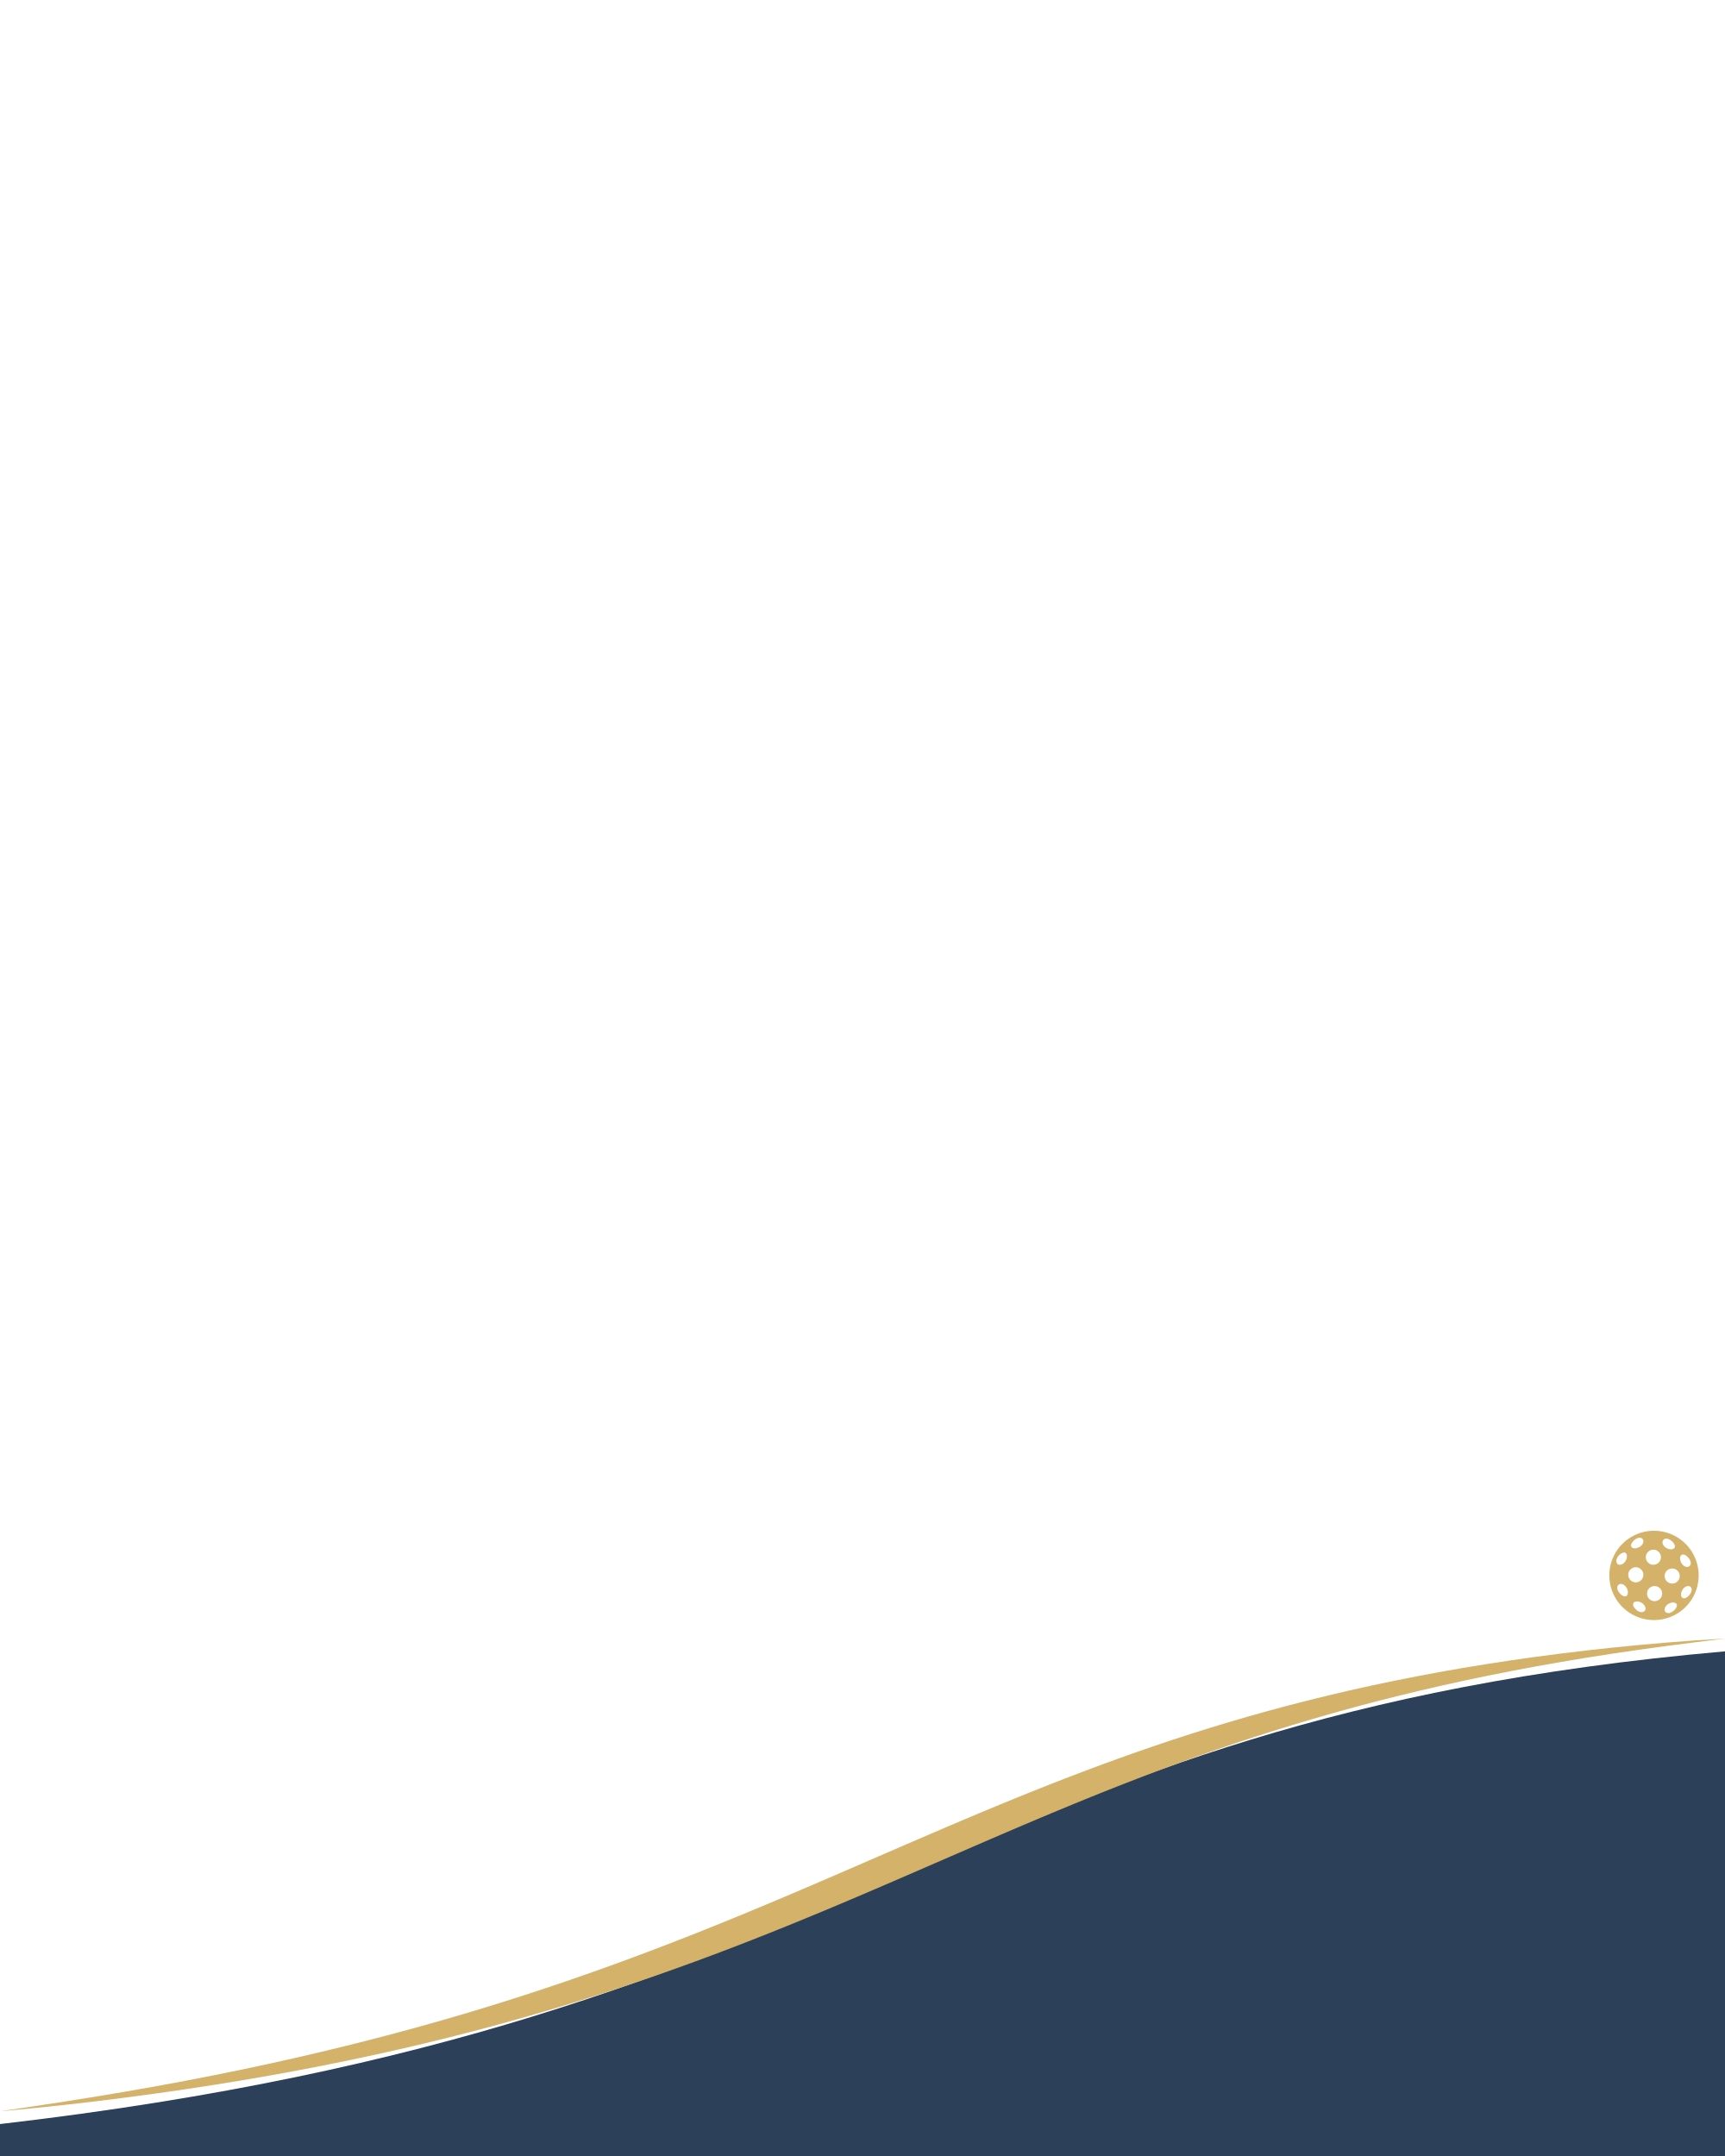
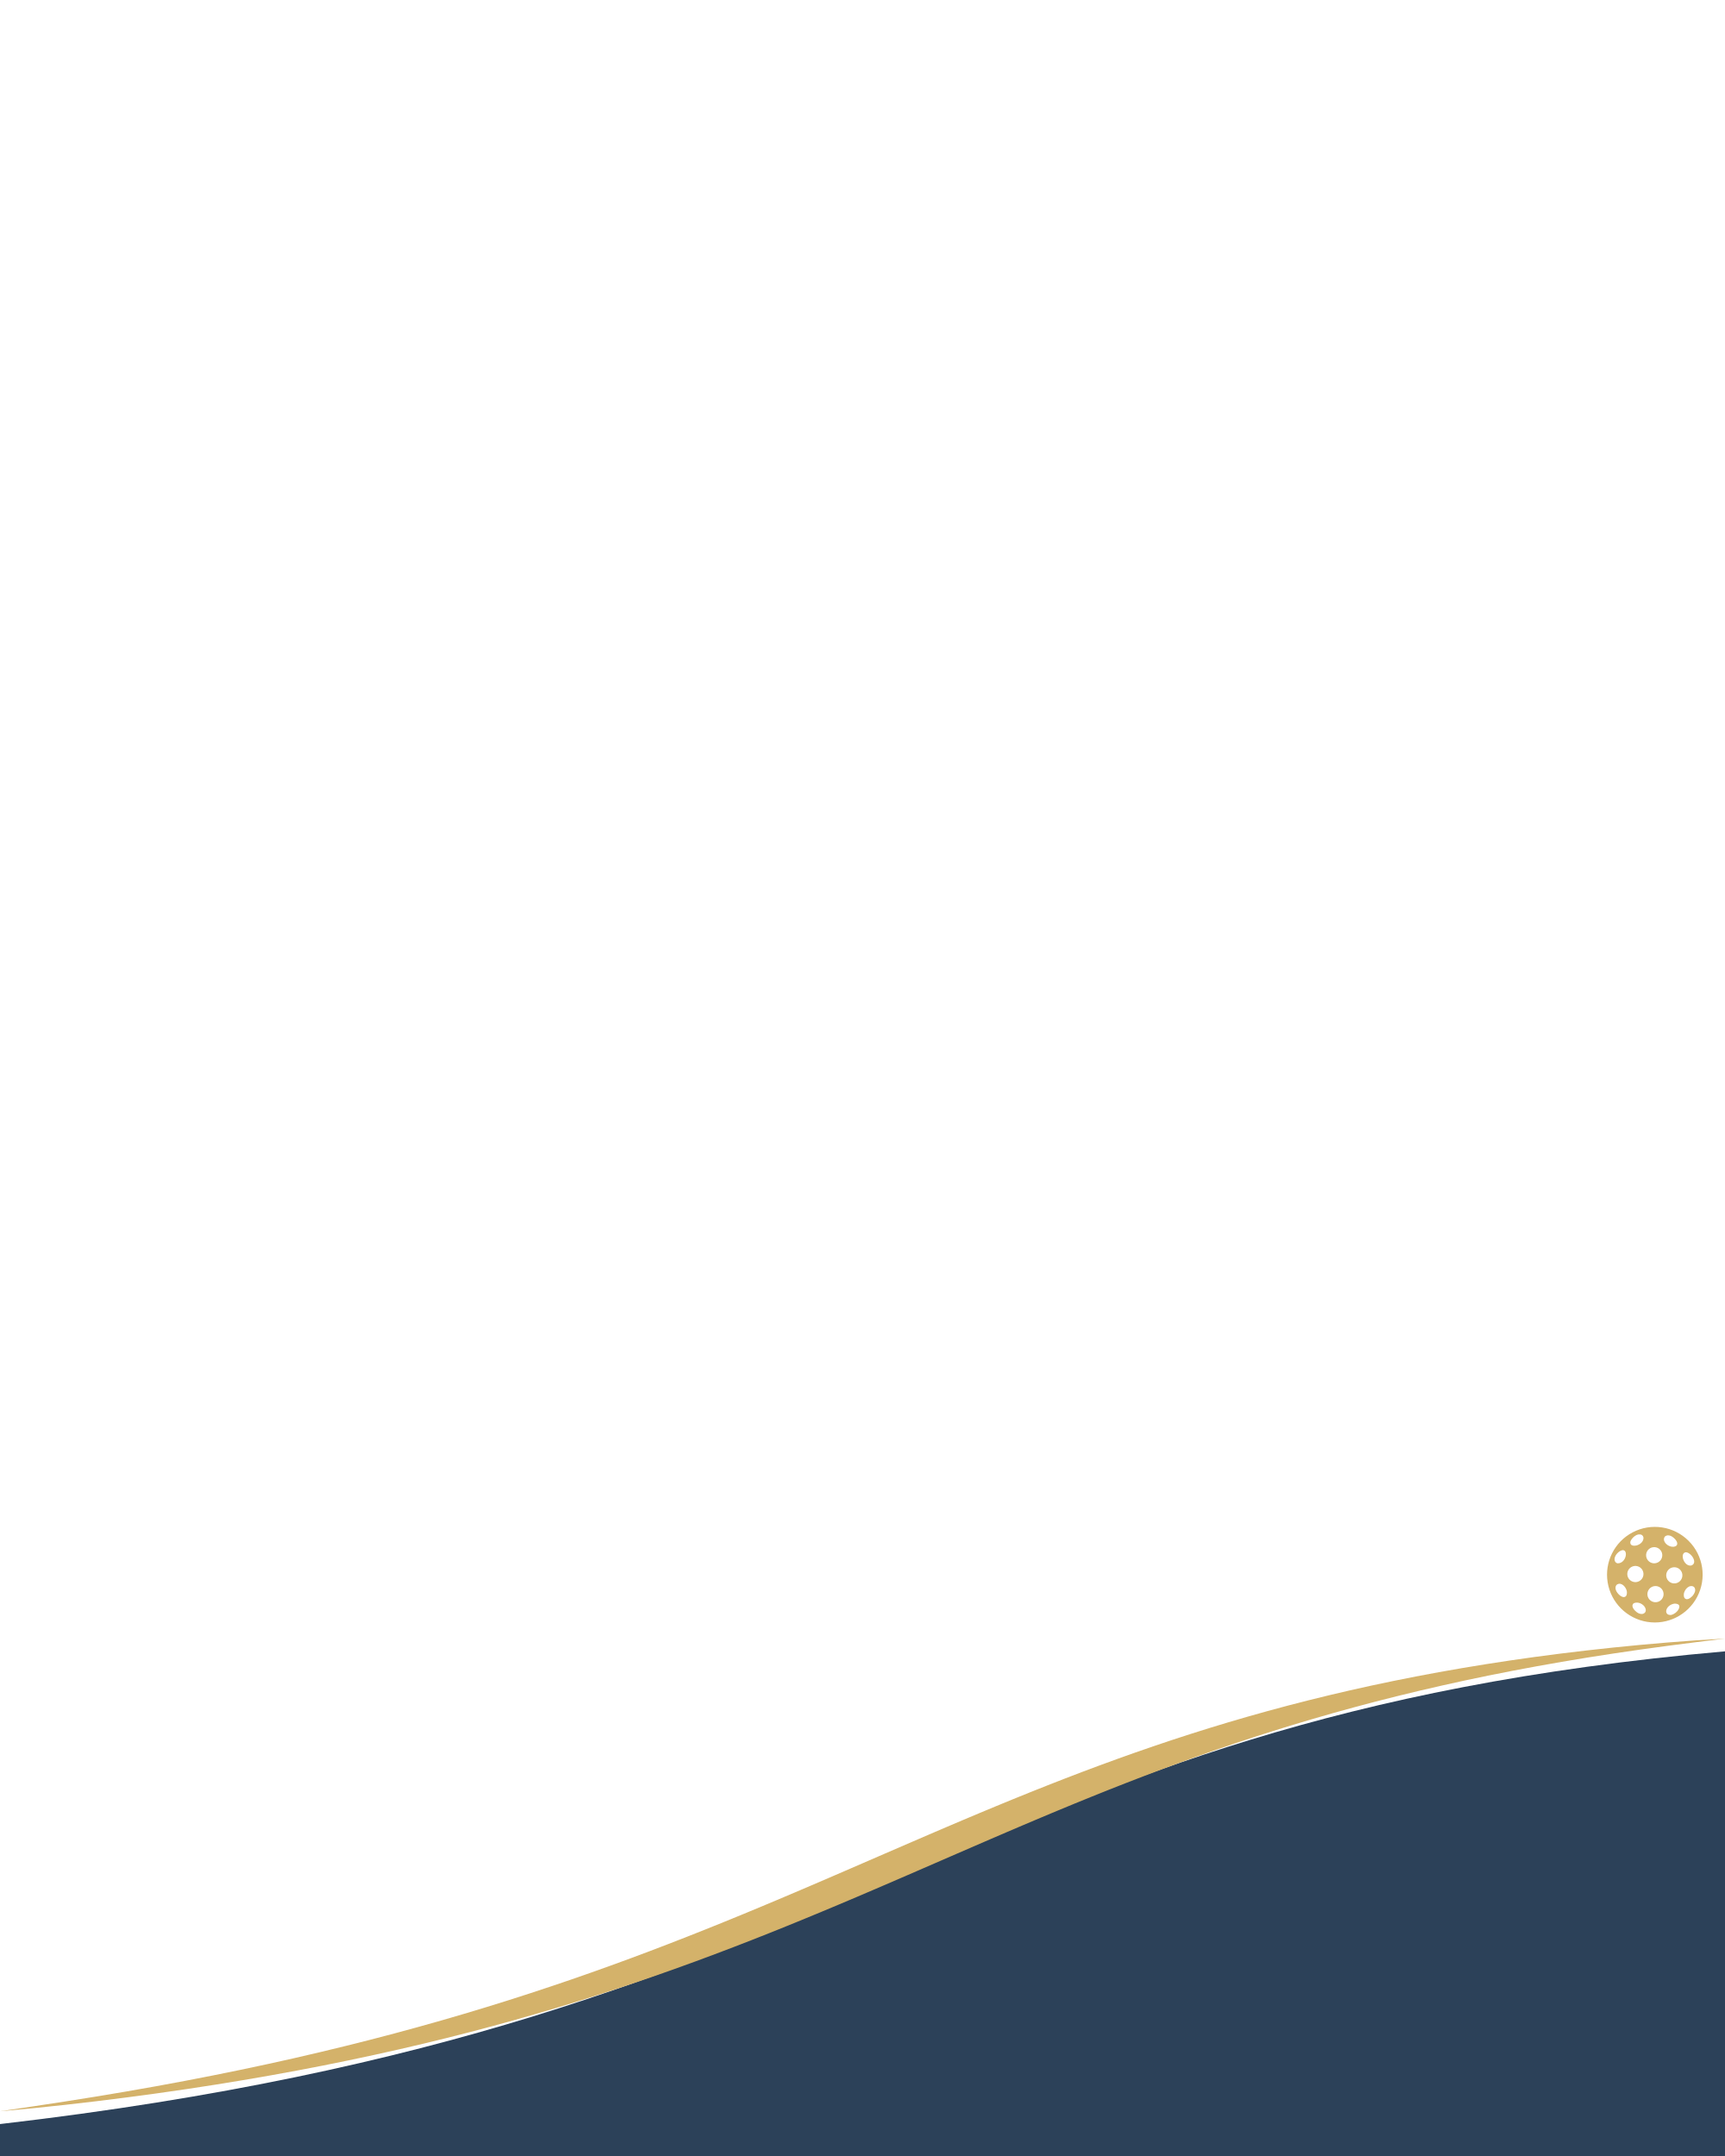
<svg xmlns="http://www.w3.org/2000/svg" width="1080" height="1350" viewBox="0 0 1080 1350" fill="none">
  <path d="M0 1350 L0 1330 C552.96 1265.77 591.84 1076.92 1080 1034 L1080 1350 Z" fill="#2C4159" />
  <path d="M0 1322 L20.57 1320.1 L40.66 1317.98 L60.29 1315.71 L79.49 1313.3 L98.25 1310.78 L116.58 1308.14 L134.51 1305.38 L152.04 1302.52 L169.18 1299.56 L185.95 1296.5 L202.35 1293.34 L218.4 1290.08 L234.11 1286.74 L249.48 1283.31 L264.53 1279.8 L279.27 1276.21 L293.72 1272.54 L307.87 1268.79 L321.75 1264.98 L335.35 1261.09 L348.71 1257.15 L361.81 1253.14 L374.68 1249.07 L387.33 1244.95 L399.76 1240.78 L411.99 1236.56 L424.03 1232.29 L435.89 1227.99 L447.57 1223.64 L459.1 1219.26 L470.47 1214.85 L481.71 1210.41 L492.81 1205.94 L503.8 1201.45 L514.68 1196.95 L525.47 1192.43 L536.17 1187.9 L546.8 1183.36 L557.36 1178.81 L567.88 1174.27 L578.35 1169.72 L588.8 1165.18 L599.22 1160.65 L609.64 1156.13 L620.07 1151.62 L630.51 1147.13 L640.98 1142.66 L651.49 1138.21 L662.05 1133.79 L672.67 1129.4 L683.37 1125.04 L694.16 1120.71 L705.05 1116.43 L716.04 1112.18 L727.16 1107.98 L738.42 1103.82 L749.82 1099.72 L761.38 1095.67 L773.11 1091.67 L785.03 1087.73 L797.14 1083.86 L809.45 1080.05 L821.99 1076.31 L834.76 1072.64 L847.77 1069.05 L861.03 1065.53 L874.56 1062.1 L888.37 1058.75 L902.47 1055.49 L916.87 1052.31 L931.58 1049.23 L946.62 1046.25 L962 1043.37 L977.72 1040.59 L993.81 1037.91 L1010.26 1035.34 L1027.1 1032.88 L1044.33 1030.52 L1061.96 1028.25 L1080 1026 L1080 1026 L1061.85 1027.11 L1044.1 1028.46 L1026.76 1029.98 L1009.79 1031.65 L993.19 1033.47 L976.96 1035.42 L961.06 1037.5 L945.51 1039.71 L930.28 1042.05 L915.37 1044.5 L900.76 1047.07 L886.44 1049.75 L872.4 1052.55 L858.63 1055.45 L845.12 1058.45 L831.87 1061.56 L818.85 1064.76 L806.05 1068.05 L793.48 1071.44 L781.11 1074.91 L768.93 1078.47 L756.95 1082.11 L745.13 1085.83 L733.48 1089.62 L721.99 1093.49 L710.63 1097.42 L699.41 1101.42 L688.32 1105.48 L677.33 1109.59 L666.44 1113.77 L655.64 1117.99 L644.93 1122.26 L634.28 1126.57 L623.68 1130.93 L613.14 1135.32 L602.63 1139.75 L592.14 1144.21 L581.67 1148.7 L571.2 1153.22 L560.72 1157.75 L550.22 1162.3 L539.69 1166.87 L529.12 1171.45 L518.49 1176.04 L507.79 1180.64 L497.02 1185.24 L486.16 1189.84 L475.19 1194.44 L464.12 1199.03 L452.91 1203.61 L441.57 1208.18 L430.09 1212.73 L418.44 1217.27 L406.62 1221.79 L394.62 1226.28 L382.41 1230.75 L370.01 1235.18 L357.38 1239.59 L344.52 1243.95 L331.41 1248.28 L318.05 1252.57 L304.42 1256.81 L290.51 1261 L276.31 1265.14 L261.81 1269.22 L246.99 1273.25 L231.85 1277.21 L216.36 1281.11 L200.53 1284.94 L184.34 1288.71 L167.77 1292.39 L150.82 1296 L133.47 1299.53 L115.71 1302.98 L97.54 1306.35 L78.93 1309.63 L59.89 1312.82 L40.39 1315.93 L20.43 1318.96 L0 1322 Z" fill="#D4B26A" />
-   <path transform="translate(1036 986) scale(1.3646) translate(-539.836 -98.164)" d="M529.988 80.341C537.931 76.181 547.655 77.664 553.995 84.004C560.335 90.344 561.82 100.068 557.66 108.011C553.566 115.828 544.928 120.148 536.218 118.735C527.507 117.323 520.679 110.493 519.266 101.783C517.852 93.073 522.172 84.435 529.988 80.341ZM547.787 110.934C543.859 111.642 543.109 116.195 546.621 115.761C547.916 115.353 549.084 114.5 549.718 113.263C550.629 111.482 549.418 110.844 547.787 110.934ZM535.564 113.271C535.181 111.559 533.102 110.29 531.398 110.481C530.932 110.544 530.395 110.688 530.121 111.085C529.283 112.302 530.929 114.001 531.823 114.64C532.503 115.125 533.315 115.44 534.108 115.356C535.187 115.163 535.811 114.374 535.564 113.271ZM543.221 106.391C542.968 104.486 541.217 103.147 539.312 103.405C537.416 103.662 536.085 105.405 536.336 107.302C536.587 109.199 538.326 110.535 540.224 110.29C542.13 110.044 543.473 108.296 543.221 106.391ZM556.622 104.24C556.183 103.257 554.925 103.207 554.07 103.652C552.991 104.216 552.4 105.177 552.014 106.302C551.886 106.974 551.82 107.876 552.218 108.478C552.403 108.754 552.693 108.944 553.021 109.001C554.009 109.182 555.188 108.128 555.794 107.46C556.466 106.547 557.147 105.419 556.622 104.24ZM524.159 102.396C523.699 102.476 523.194 102.662 522.941 103.069C521.933 104.696 523.528 106.734 524.842 107.627C525.248 107.903 525.588 108.023 526.036 108.12C527.228 108.122 527.519 107.199 527.538 106.189C527.569 104.562 525.957 102.242 524.159 102.396ZM551.282 98.285C551.01 96.391 549.257 95.075 547.362 95.341C545.46 95.608 544.135 97.37 544.408 99.272C544.682 101.174 546.448 102.493 548.35 102.214C550.243 101.936 551.554 100.179 551.282 98.285ZM534.612 97.88C534.424 95.969 532.719 94.574 530.809 94.767C528.904 94.959 527.513 96.656 527.701 98.561C527.889 100.467 529.584 101.86 531.49 101.677C533.402 101.492 534.801 99.791 534.612 97.88ZM552.673 88.894C550.036 89.382 552.046 95.201 555.178 94.554C558.178 93.402 554.898 88.738 552.673 88.894ZM542.669 89.739C542.438 87.835 540.706 86.479 538.802 86.711C536.9 86.943 535.545 88.671 535.775 90.573C536.006 92.475 537.733 93.832 539.636 93.603C541.541 93.375 542.899 91.644 542.669 89.739ZM525.709 87.963C524.015 88.188 521.971 90.438 522.229 92.215C522.335 92.949 522.857 93.583 523.623 93.627C527.114 93.619 528.255 87.962 525.709 87.963ZM544.882 81.642C544.379 81.753 543.883 81.944 543.626 82.409C542.864 83.787 544.1 85.353 545.276 85.986C546.115 86.438 546.741 86.564 547.644 86.519C548.543 86.381 549.289 85.884 549.076 84.85C548.865 83.824 547.892 82.857 547.06 82.28C546.332 81.808 545.74 81.585 544.882 81.642ZM533.204 81.23C532.154 81.109 531.343 81.586 530.542 82.21C529.906 82.779 528.993 83.786 528.978 84.676C528.951 86.183 530.588 86.183 531.588 85.986C532.958 85.622 534.334 84.651 534.599 83.161C534.77 82.197 534.203 81.344 533.204 81.23Z" fill="#D4B26A" />
+   <path transform="translate(1036 986) scale(1.4599) translate(-539.450 -98.500)" d="M529.988 80.341C537.931 76.181 547.655 77.664 553.995 84.004C560.335 90.344 561.82 100.068 557.66 108.011C553.566 115.828 544.928 120.148 536.218 118.735C527.507 117.323 520.679 110.493 519.266 101.783C517.852 93.073 522.172 84.435 529.988 80.341ZM547.787 110.934C543.859 111.642 543.109 116.195 546.621 115.761C547.916 115.353 549.084 114.5 549.718 113.263C550.629 111.482 549.418 110.844 547.787 110.934ZM535.564 113.271C535.181 111.559 533.102 110.29 531.398 110.481C530.932 110.544 530.395 110.688 530.121 111.085C529.283 112.302 530.929 114.001 531.823 114.64C532.503 115.125 533.315 115.44 534.108 115.356C535.187 115.163 535.811 114.374 535.564 113.271ZM543.221 106.391C542.968 104.486 541.217 103.147 539.312 103.405C537.416 103.662 536.085 105.405 536.336 107.302C536.587 109.199 538.326 110.535 540.224 110.29C542.13 110.044 543.473 108.296 543.221 106.391ZM556.622 104.24C556.183 103.257 554.925 103.207 554.07 103.652C552.991 104.216 552.4 105.177 552.014 106.302C551.886 106.974 551.82 107.876 552.218 108.478C552.403 108.754 552.693 108.944 553.021 109.001C554.009 109.182 555.188 108.128 555.794 107.46C556.466 106.547 557.147 105.419 556.622 104.24ZM524.159 102.396C523.699 102.476 523.194 102.662 522.941 103.069C521.933 104.696 523.528 106.734 524.842 107.627C525.248 107.903 525.588 108.023 526.036 108.12C527.228 108.122 527.519 107.199 527.538 106.189C527.569 104.562 525.957 102.242 524.159 102.396ZM551.282 98.285C551.01 96.391 549.257 95.075 547.362 95.341C545.46 95.608 544.135 97.37 544.408 99.272C544.682 101.174 546.448 102.493 548.35 102.214C550.243 101.936 551.554 100.179 551.282 98.285ZM534.612 97.88C534.424 95.969 532.719 94.574 530.809 94.767C528.904 94.959 527.513 96.656 527.701 98.561C527.889 100.467 529.584 101.86 531.49 101.677C533.402 101.492 534.801 99.791 534.612 97.88ZM552.673 88.894C550.036 89.382 552.046 95.201 555.178 94.554C558.178 93.402 554.898 88.738 552.673 88.894ZM542.669 89.739C542.438 87.835 540.706 86.479 538.802 86.711C536.9 86.943 535.545 88.671 535.775 90.573C536.006 92.475 537.733 93.832 539.636 93.603C541.541 93.375 542.899 91.644 542.669 89.739ZM525.709 87.963C524.015 88.188 521.971 90.438 522.229 92.215C522.335 92.949 522.857 93.583 523.623 93.627C527.114 93.619 528.255 87.962 525.709 87.963ZM544.882 81.642C544.379 81.753 543.883 81.944 543.626 82.409C542.864 83.787 544.1 85.353 545.276 85.986C546.115 86.438 546.741 86.564 547.644 86.519C548.543 86.381 549.289 85.884 549.076 84.85C548.865 83.824 547.892 82.857 547.06 82.28C546.332 81.808 545.74 81.585 544.882 81.642ZM533.204 81.23C532.154 81.109 531.343 81.586 530.542 82.21C529.906 82.779 528.993 83.786 528.978 84.676C528.951 86.183 530.588 86.183 531.588 85.986C532.958 85.622 534.334 84.651 534.599 83.161C534.77 82.197 534.203 81.344 533.204 81.23Z" fill="#D4B26A" />
</svg>
